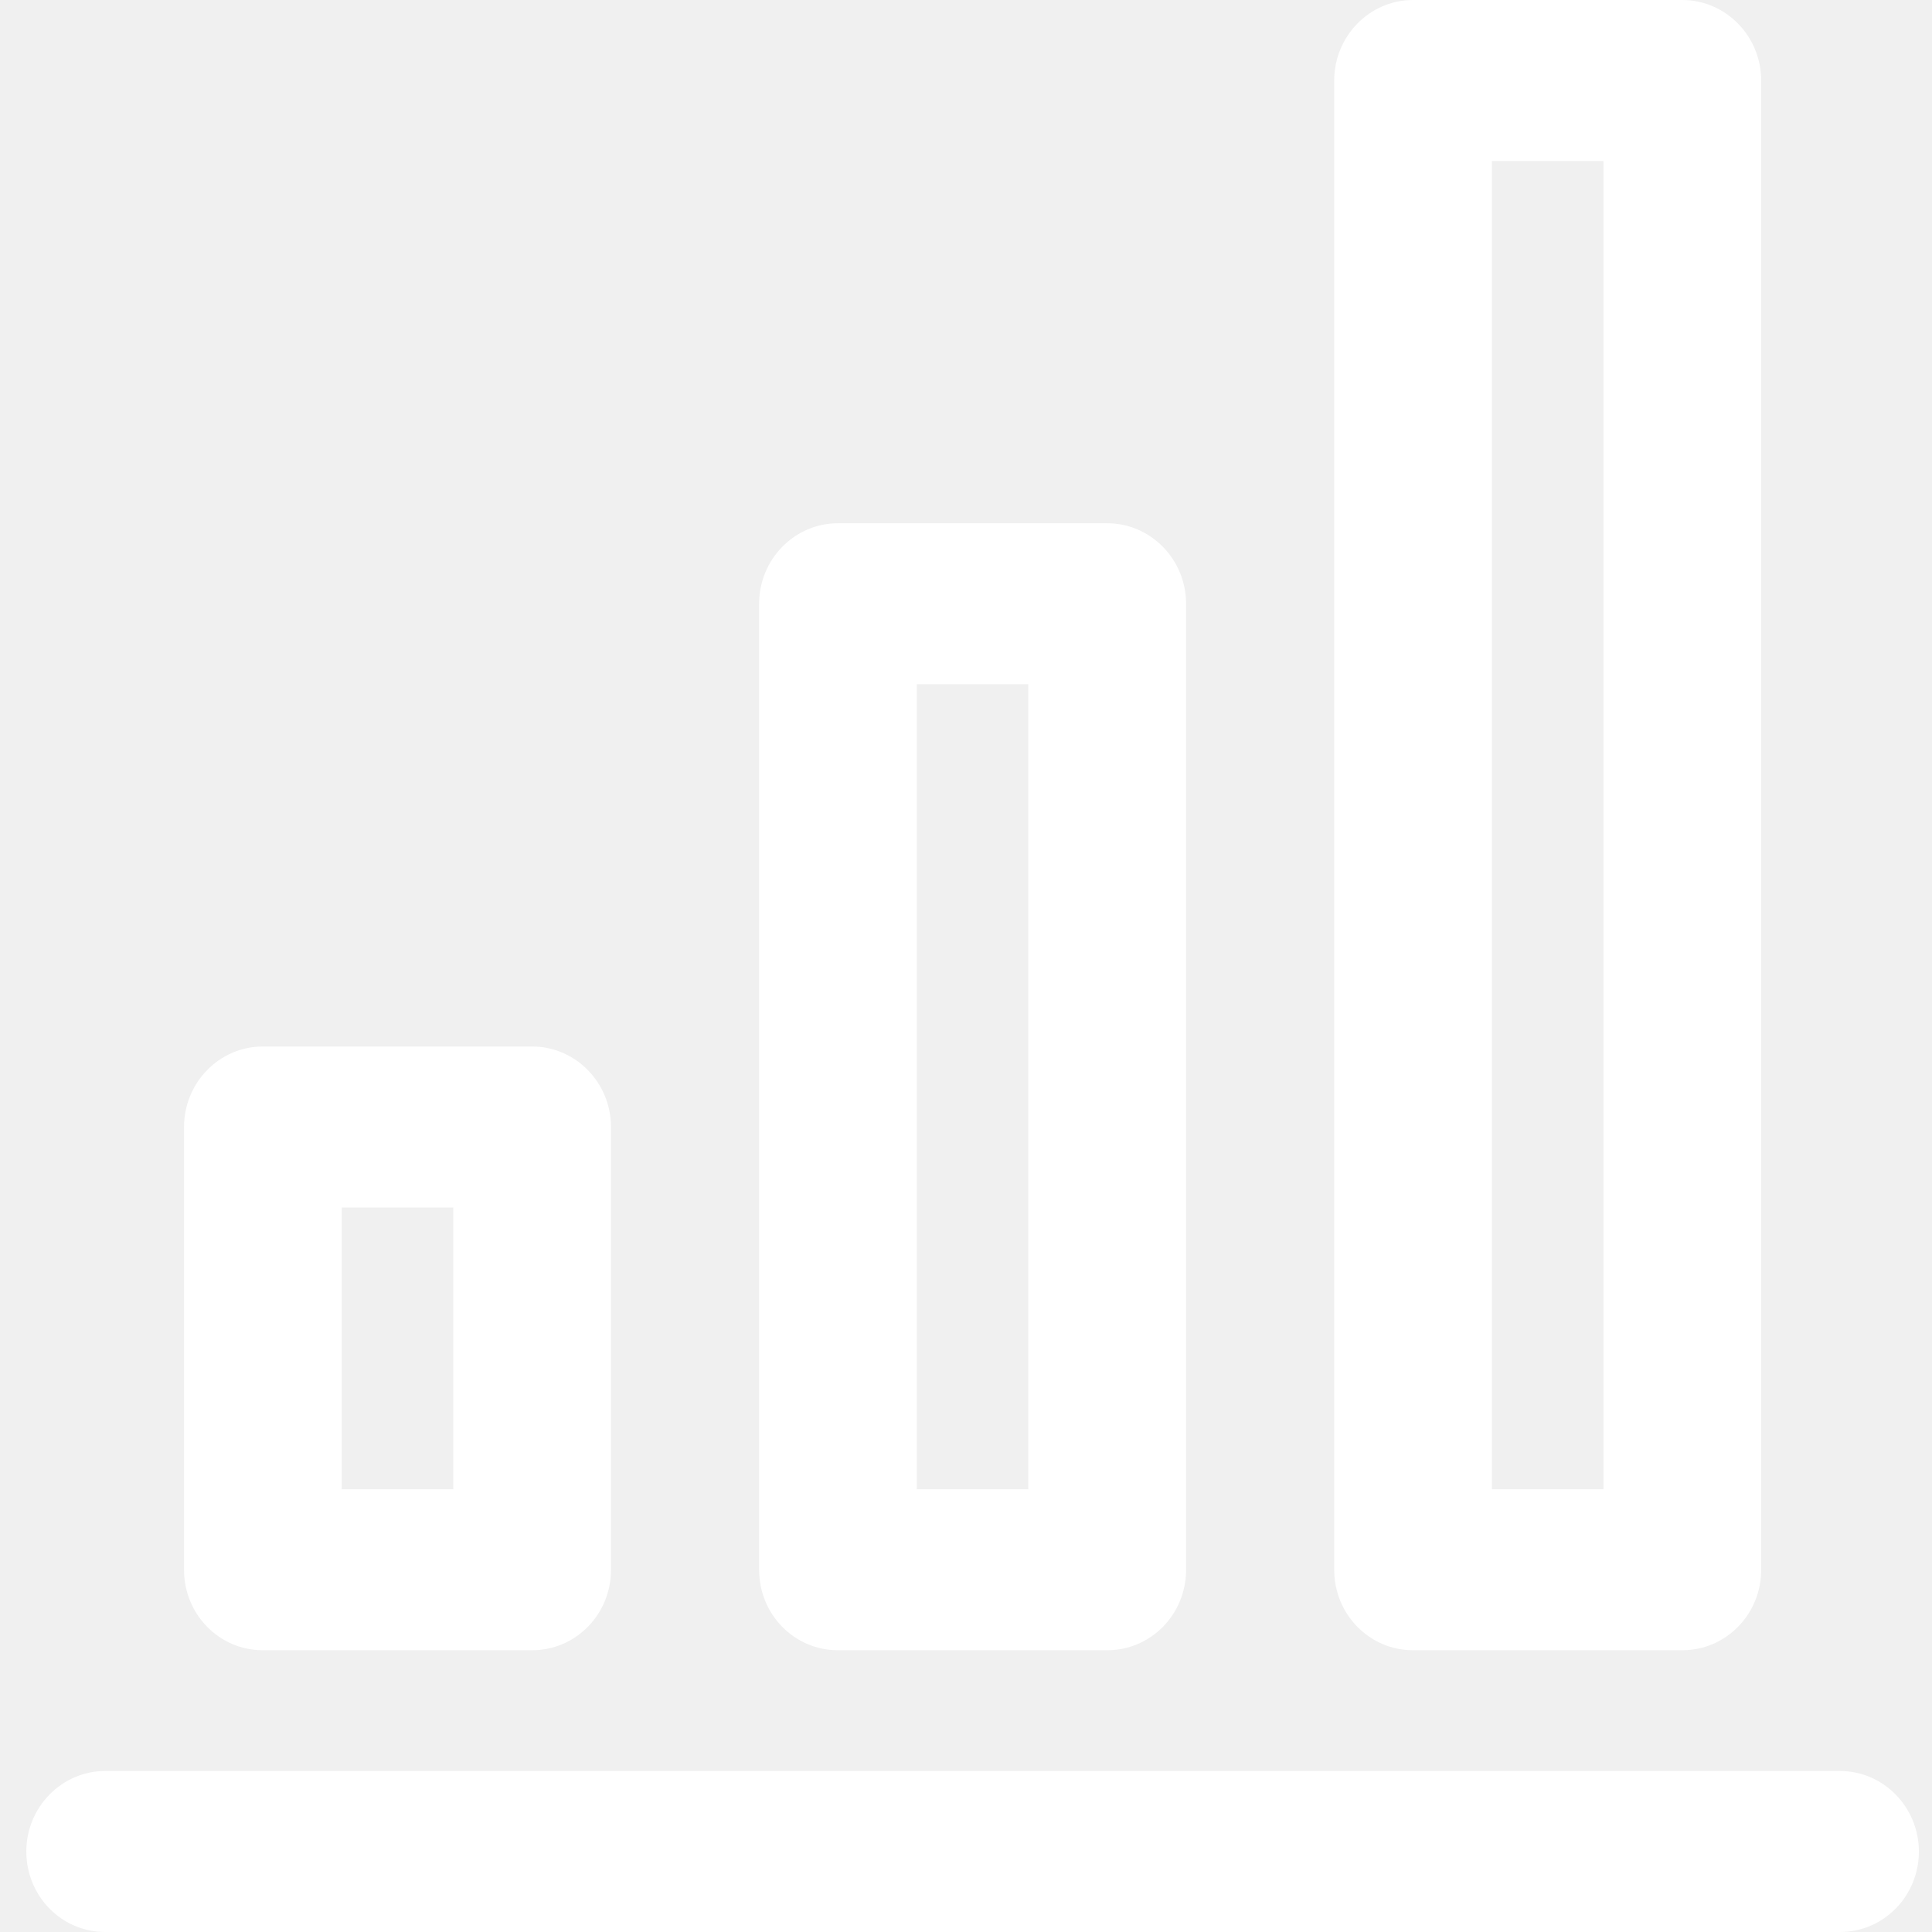
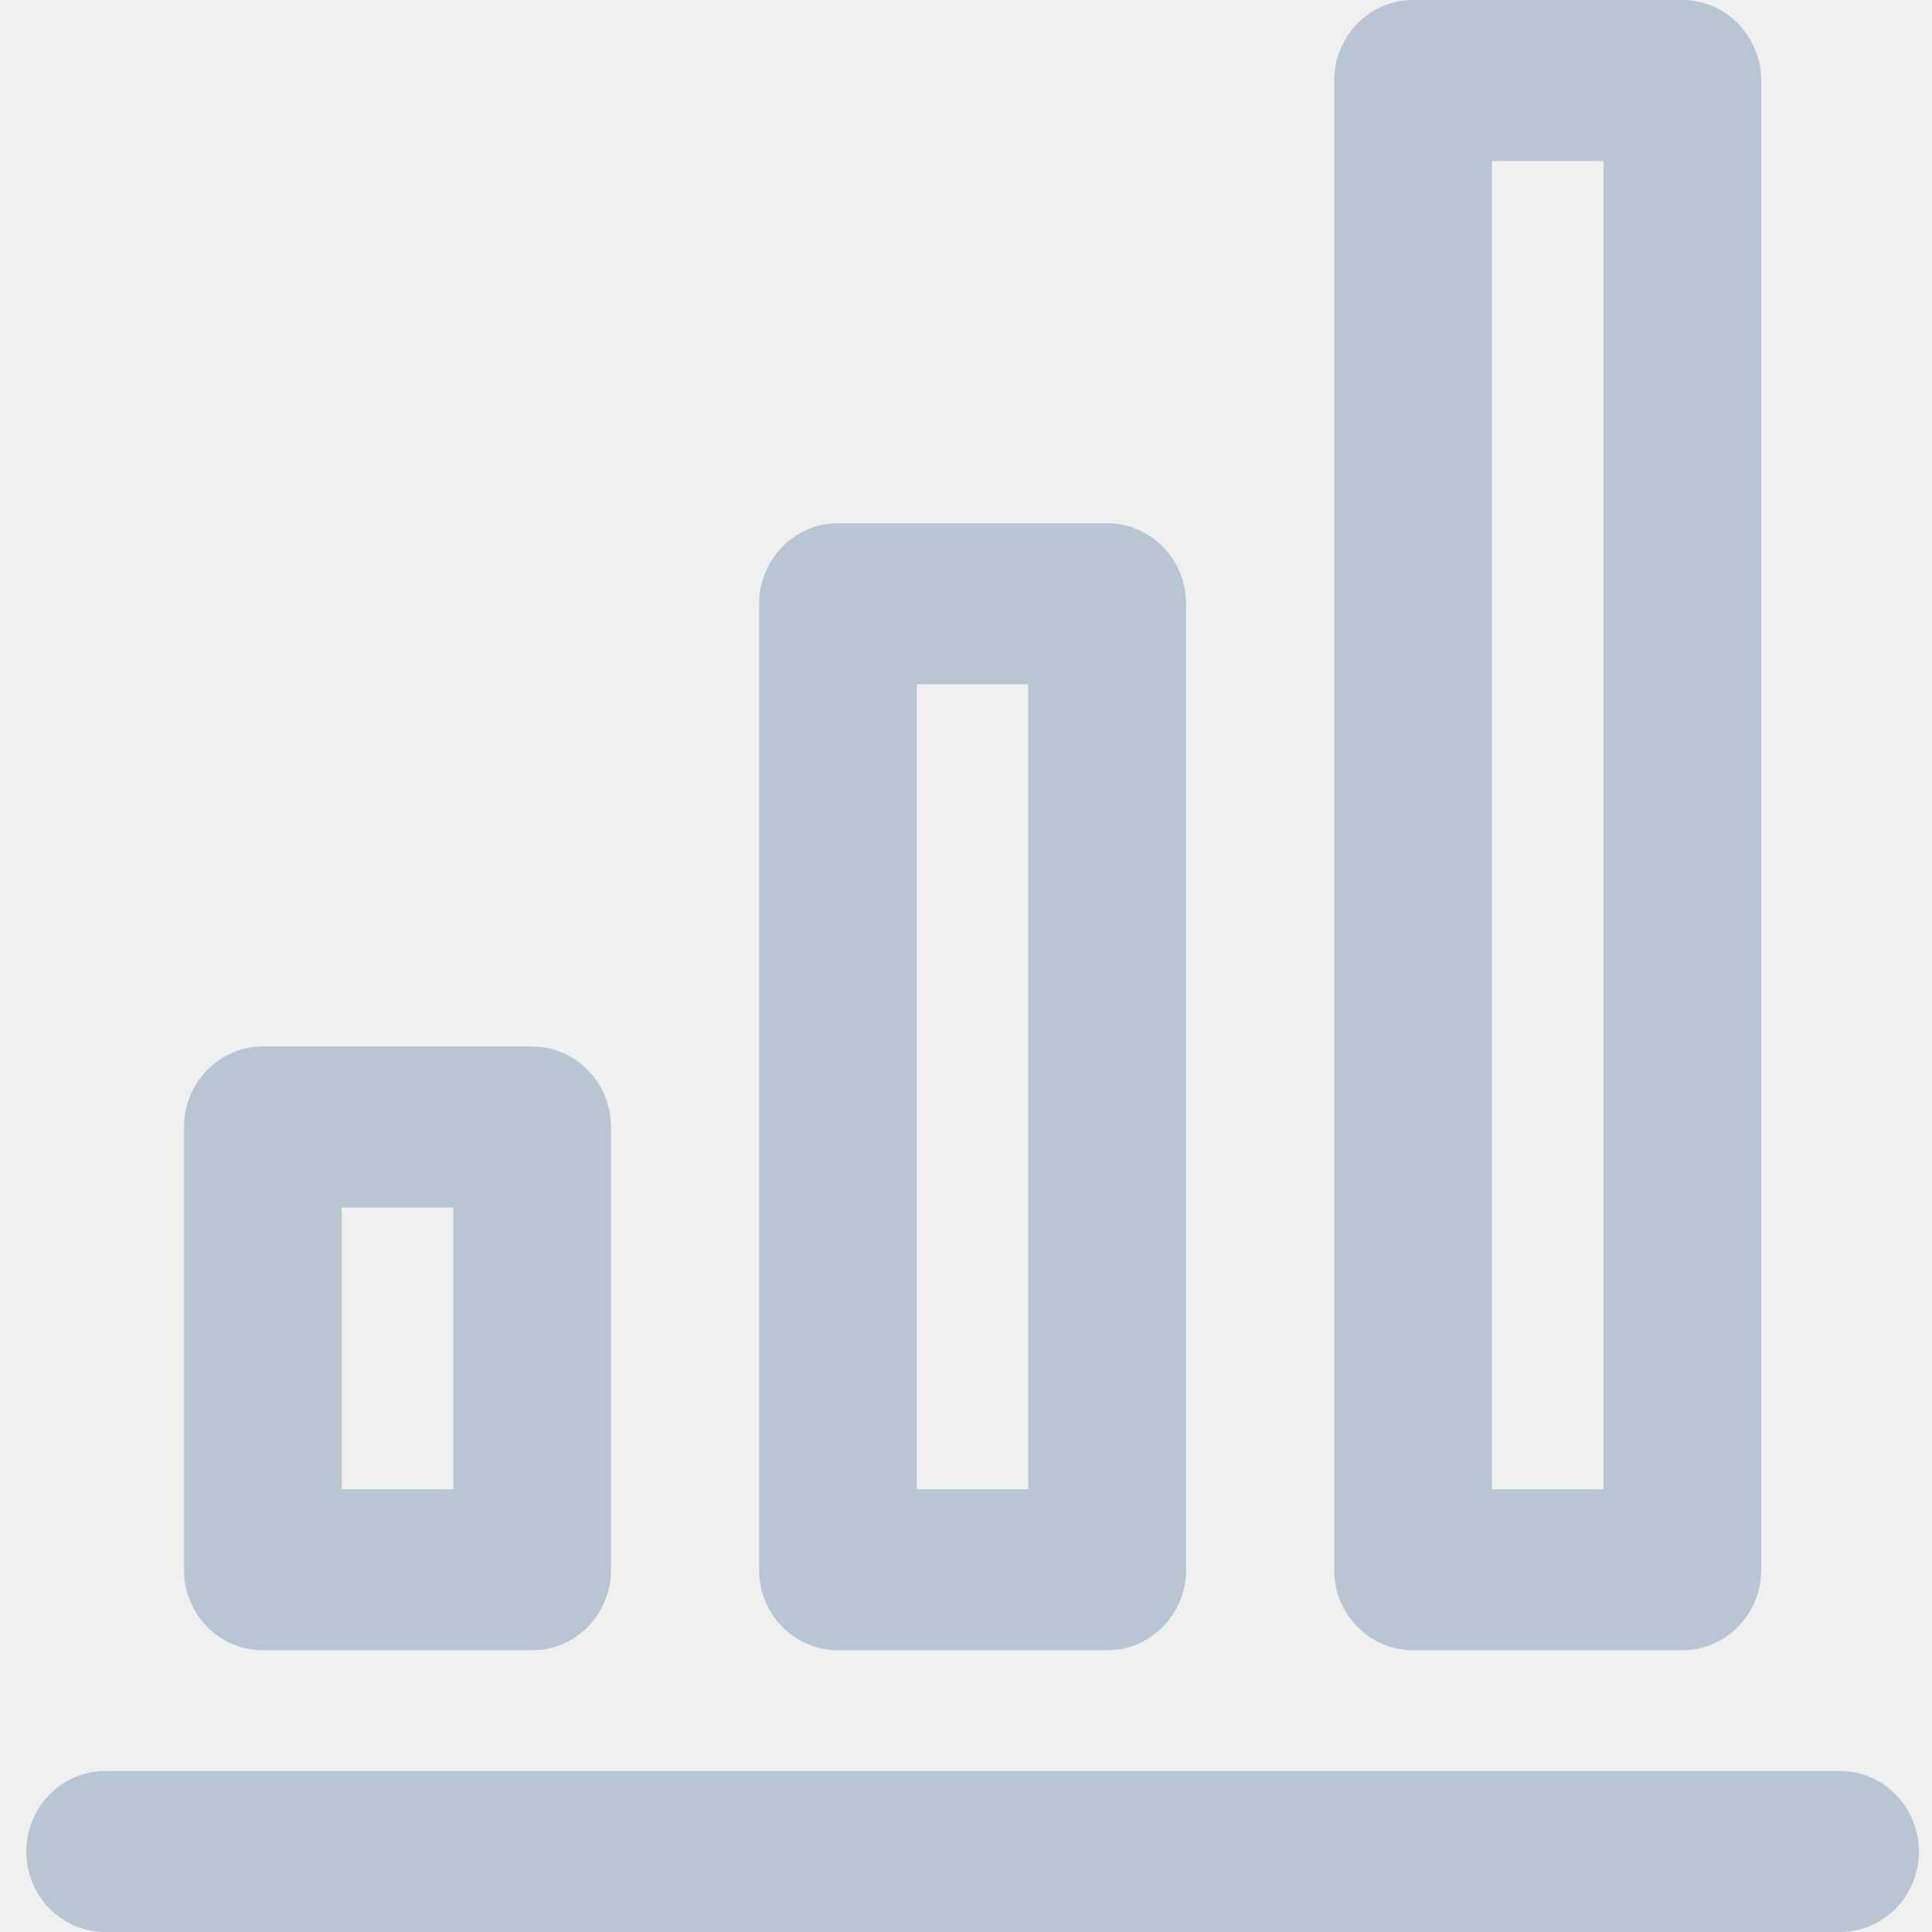
<svg xmlns="http://www.w3.org/2000/svg" width="24" fill="#B8C5D3" height="24" viewBox="0 0 24 24">
-   <path fill-rule="evenodd" clip-rule="evenodd" d="M4.245 18.5H5.631V15H4.245V18.5ZM6.61 20.5H3.265C2.724 20.5 2.286 20.055 2.286 19.5V14C2.286 13.45 2.724 13 3.265 13H6.61C7.151 13 7.59 13.45 7.59 14V19.5C7.59 20.055 7.151 20.5 6.61 20.5Z" fill="white" />
-   <path fill-rule="evenodd" clip-rule="evenodd" d="M11.389 18.5H12.774V8.5H11.389V18.5ZM13.754 20.5H10.409C9.868 20.5 9.43 20.055 9.43 19.5V7.5C9.43 6.95 9.868 6.5 10.409 6.5H13.754C14.295 6.5 14.734 6.95 14.734 7.5V19.5C14.734 20.055 14.295 20.5 13.754 20.5Z" fill="white" />
-   <path fill-rule="evenodd" clip-rule="evenodd" d="M18.533 18.5H19.919V2H18.533V18.5ZM20.898 20.5H17.553C17.013 20.5 16.574 20.055 16.574 19.5V1C16.574 0.45 17.013 0 17.553 0H20.898C21.439 0 21.878 0.45 21.878 1V19.5C21.878 20.055 21.439 20.5 20.898 20.5Z" fill="white" />
-   <path fill-rule="evenodd" clip-rule="evenodd" d="M22.857 24H1.306C0.766 24 0.327 23.555 0.327 23C0.327 22.45 0.766 22 1.306 22H22.857C23.398 22 23.837 22.45 23.837 23C23.837 23.555 23.398 24 22.857 24Z" fill="white" />
+   <path fill-rule="evenodd" clip-rule="evenodd" d="M4.245 18.5H5.631V15H4.245V18.5ZM6.61 20.5H3.265C2.724 20.5 2.286 20.055 2.286 19.5V14C2.286 13.45 2.724 13 3.265 13H6.61C7.151 13 7.59 13.45 7.59 14V19.5C7.59 20.055 7.151 20.5 6.61 20.5Z" fill="#B8C5D3" />
+   <path fill-rule="evenodd" clip-rule="evenodd" d="M11.389 18.5H12.774V8.5H11.389V18.5ZM13.754 20.5H10.409C9.868 20.5 9.43 20.055 9.43 19.5V7.5C9.43 6.95 9.868 6.5 10.409 6.5H13.754C14.295 6.5 14.734 6.95 14.734 7.5V19.5C14.734 20.055 14.295 20.5 13.754 20.5Z" fill="#B8C5D3" />
+   <path fill-rule="evenodd" clip-rule="evenodd" d="M18.533 18.5H19.919V2H18.533V18.5ZM20.898 20.5H17.553C17.013 20.5 16.574 20.055 16.574 19.5V1C16.574 0.45 17.013 0 17.553 0H20.898C21.439 0 21.878 0.45 21.878 1V19.5C21.878 20.055 21.439 20.5 20.898 20.5Z" fill="#B8C5D3" />
+   <path fill-rule="evenodd" clip-rule="evenodd" d="M22.857 24H1.306C0.766 24 0.327 23.555 0.327 23C0.327 22.45 0.766 22 1.306 22H22.857C23.398 22 23.837 22.45 23.837 23C23.837 23.555 23.398 24 22.857 24Z" fill="#B8C5D3" />
</svg>
